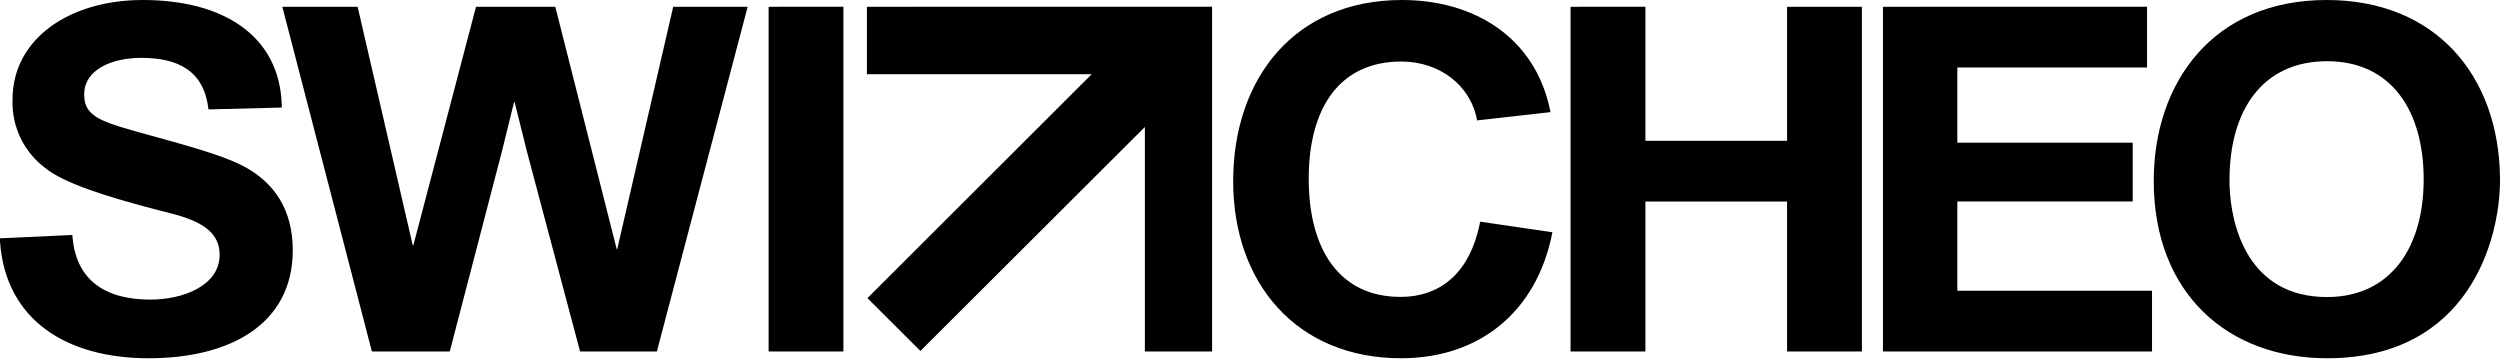
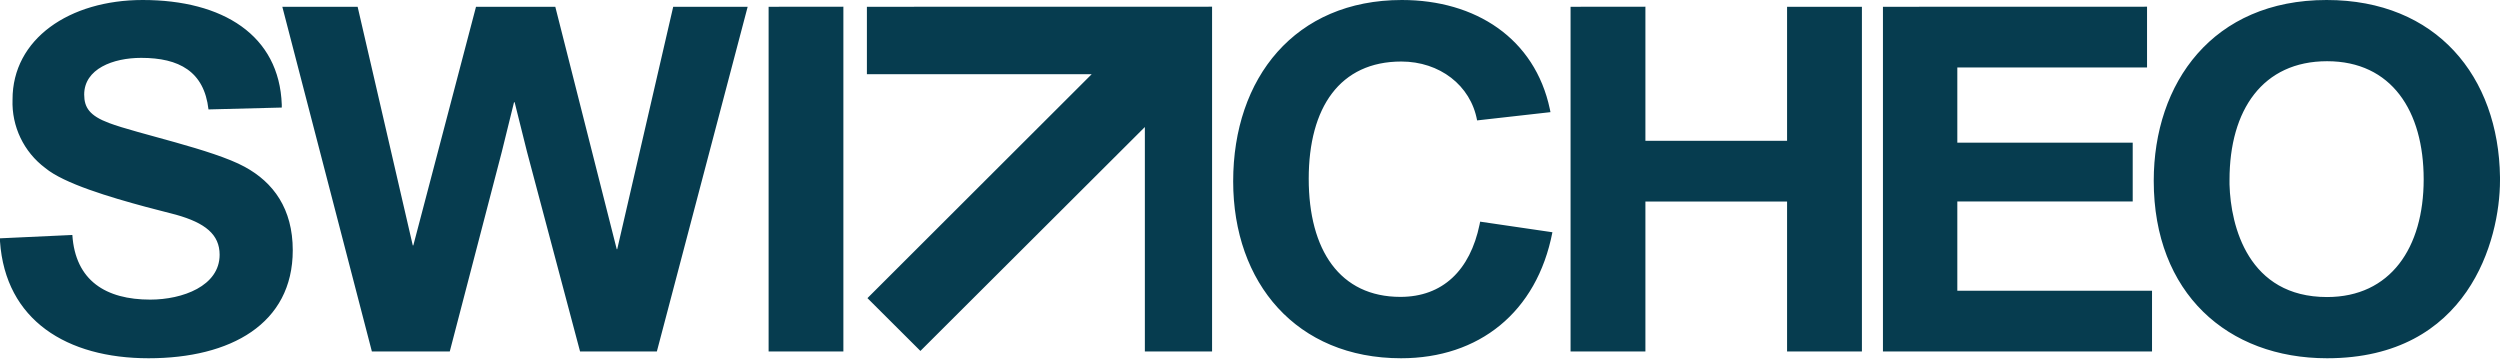
- <svg xmlns="http://www.w3.org/2000/svg" viewBox="0 0 321 46" version="1.1">
-   <path d="M298.8,7.86c-8.27,0-12.53,6.26-12.53,15.23v.61c.15,5.37,2.41,14.44,12.52,14.44,8.14,0,12.41-6.32,12.41-15.11S307.07,7.86,298.8,7.86Zm-23.12-7v7.8H251.32v9.66h22.52v7.55H251.32V37.33h25v7.8H241.77V.87Zm-64.41,0V18.08h18.19V.87h9.61V45.13h-9.61V25.88H211.27V45.13h-9.61V.87Zm-55.64,0V45.13H147V16.31L118.18,45.06l-6.8-6.78L140.17,9.53H111.31V.87Zm-47.34,0V45.13h-9.6V.87ZM45.92.87,53,31.51h.07L61.12.87H71.3L79.19,32h.06L86.44.87H96L84.34,45.13H74.48L67.67,19.5l-1.59-6.37H66L64.43,19.5,57.75,45.13h-10L36.25.87ZM18.32,0C28.61,0,35.87,4.52,36.18,13.44v.37l-9.41.24C26.21,9.17,23,7.43,18.13,7.43c-3.63,0-7.32,1.42-7.32,4.71,0,1.67.7,2.72,3.18,3.65,3.57,1.36,13.36,3.4,17.43,5.63,3.69,2,6.17,5.39,6.17,10.71,0,9.47-8,13.87-18.51,13.87S.7,41.11,0,31l0-.4,9.29-.43c.38,5.88,4.32,8.3,10,8.3,4.14,0,8.91-1.74,8.91-5.76,0-2.6-1.85-4.09-5.6-5.14l-3.85-1c-4.6-1.24-10.54-3-12.94-5a10.48,10.48,0,0,1-4.2-8.78C1.59,5,8.91,0,18.32,0ZM298.74,0c14.1,0,22.09,9.82,22.26,22.75v.4C321,30.83,316.93,46,298.8,46c-12.78,0-22.26-8.36-22.26-22.78C276.54,10.65,284.11,0,298.74,0ZM180,0c9.46,0,17.07,4.93,19,14l.08.4-9.42,1.06c-.82-4.52-4.83-7.56-9.73-7.56-7.88,0-11.89,5.89-11.89,15.05s4,15.17,11.77,15.17c5.42,0,8.95-3.4,10.17-9.3l.07-.36,9.28,1.36C197.33,40.12,189.88,46,179.9,46c-13.42,0-21.56-9.66-21.56-22.72C158.34,10,166.29,0,180,0Z" />
+ <svg xmlns="http://www.w3.org/2000/svg" viewBox="0 0 321 46">
+   <defs>
+     <style>.cls-1{fill:#063c4f;fill-rule:evenodd;}</style>
+   </defs>
+   <path id="Wordmark" class="cls-1" d="M298.8,7.86c-8.27,0-12.53,6.26-12.53,15.23v.61c.15,5.37,2.41,14.44,12.52,14.44,8.14,0,12.41-6.32,12.41-15.11S307.07,7.86,298.8,7.86Zm-23.12-7v7.8H251.32v9.66h22.52v7.55H251.32V37.33h25v7.8H241.77V.87Zm-64.41,0V18.08h18.19V.87h9.61V45.13h-9.61V25.88H211.27V45.13h-9.61V.87Zm-55.64,0V45.13H147V16.31L118.18,45.06l-6.8-6.78L140.17,9.53H111.31V.87Zm-47.34,0V45.13h-9.6V.87ZM45.92.87,53,31.51h.07L61.12.87H71.3L79.19,32h.06L86.44.87H96L84.34,45.13H74.48L67.67,19.5l-1.59-6.37H66L64.43,19.5,57.75,45.13h-10L36.25.87ZM18.32,0C28.61,0,35.87,4.52,36.18,13.44v.37l-9.41.24C26.21,9.17,23,7.43,18.13,7.43c-3.63,0-7.32,1.42-7.32,4.71,0,1.67.7,2.72,3.18,3.65,3.57,1.36,13.36,3.4,17.43,5.63,3.69,2,6.17,5.39,6.17,10.71,0,9.47-8,13.87-18.51,13.87S.7,41.11,0,31l0-.4,9.29-.43c.38,5.88,4.32,8.3,10,8.3,4.14,0,8.91-1.74,8.91-5.76,0-2.6-1.85-4.09-5.6-5.14l-3.85-1c-4.6-1.24-10.54-3-12.94-5a10.48,10.48,0,0,1-4.2-8.78C1.59,5,8.91,0,18.32,0ZM298.74,0c14.1,0,22.09,9.82,22.26,22.75v.4C321,30.83,316.93,46,298.8,46c-12.78,0-22.26-8.36-22.26-22.78C276.54,10.65,284.11,0,298.74,0ZM180,0c9.46,0,17.07,4.93,19,14l.08.4-9.42,1.06c-.82-4.52-4.83-7.56-9.73-7.56-7.88,0-11.89,5.89-11.89,15.05s4,15.17,11.77,15.17c5.42,0,8.95-3.4,10.17-9.3l.07-.36,9.28,1.36C197.33,40.12,189.88,46,179.9,46c-13.42,0-21.56-9.66-21.56-22.72C158.34,10,166.29,0,180,0Z" />
</svg>
